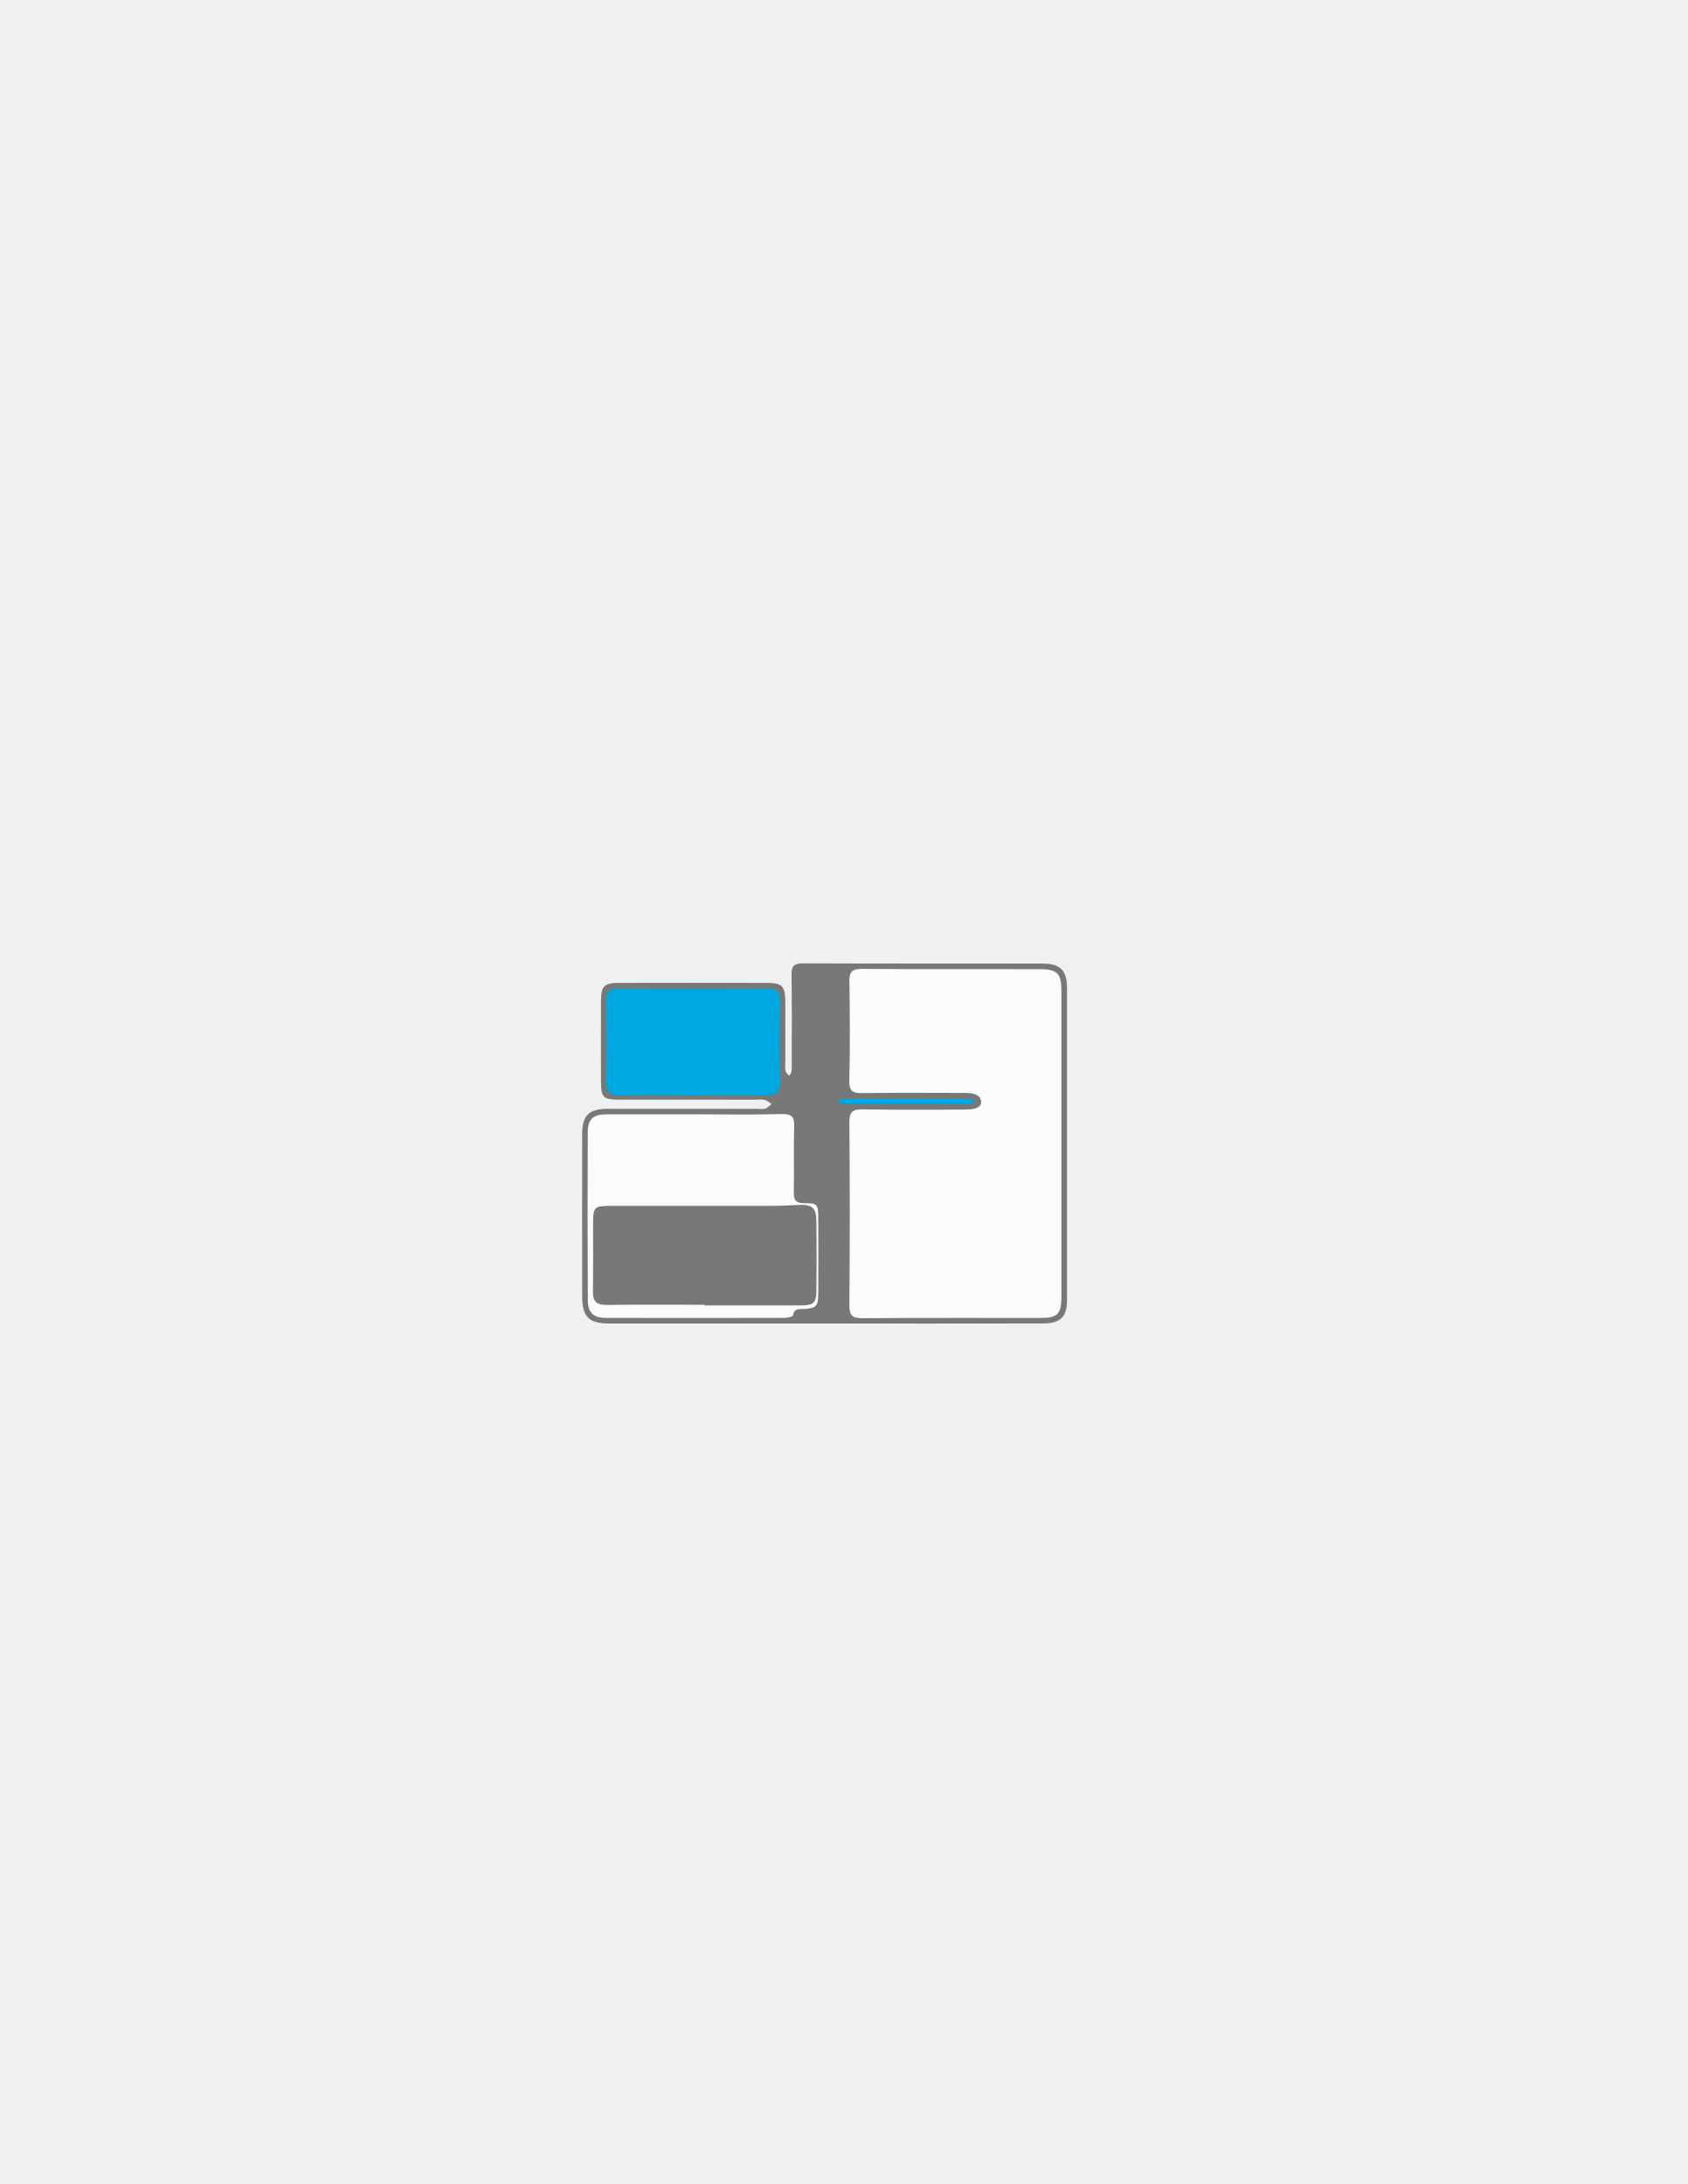
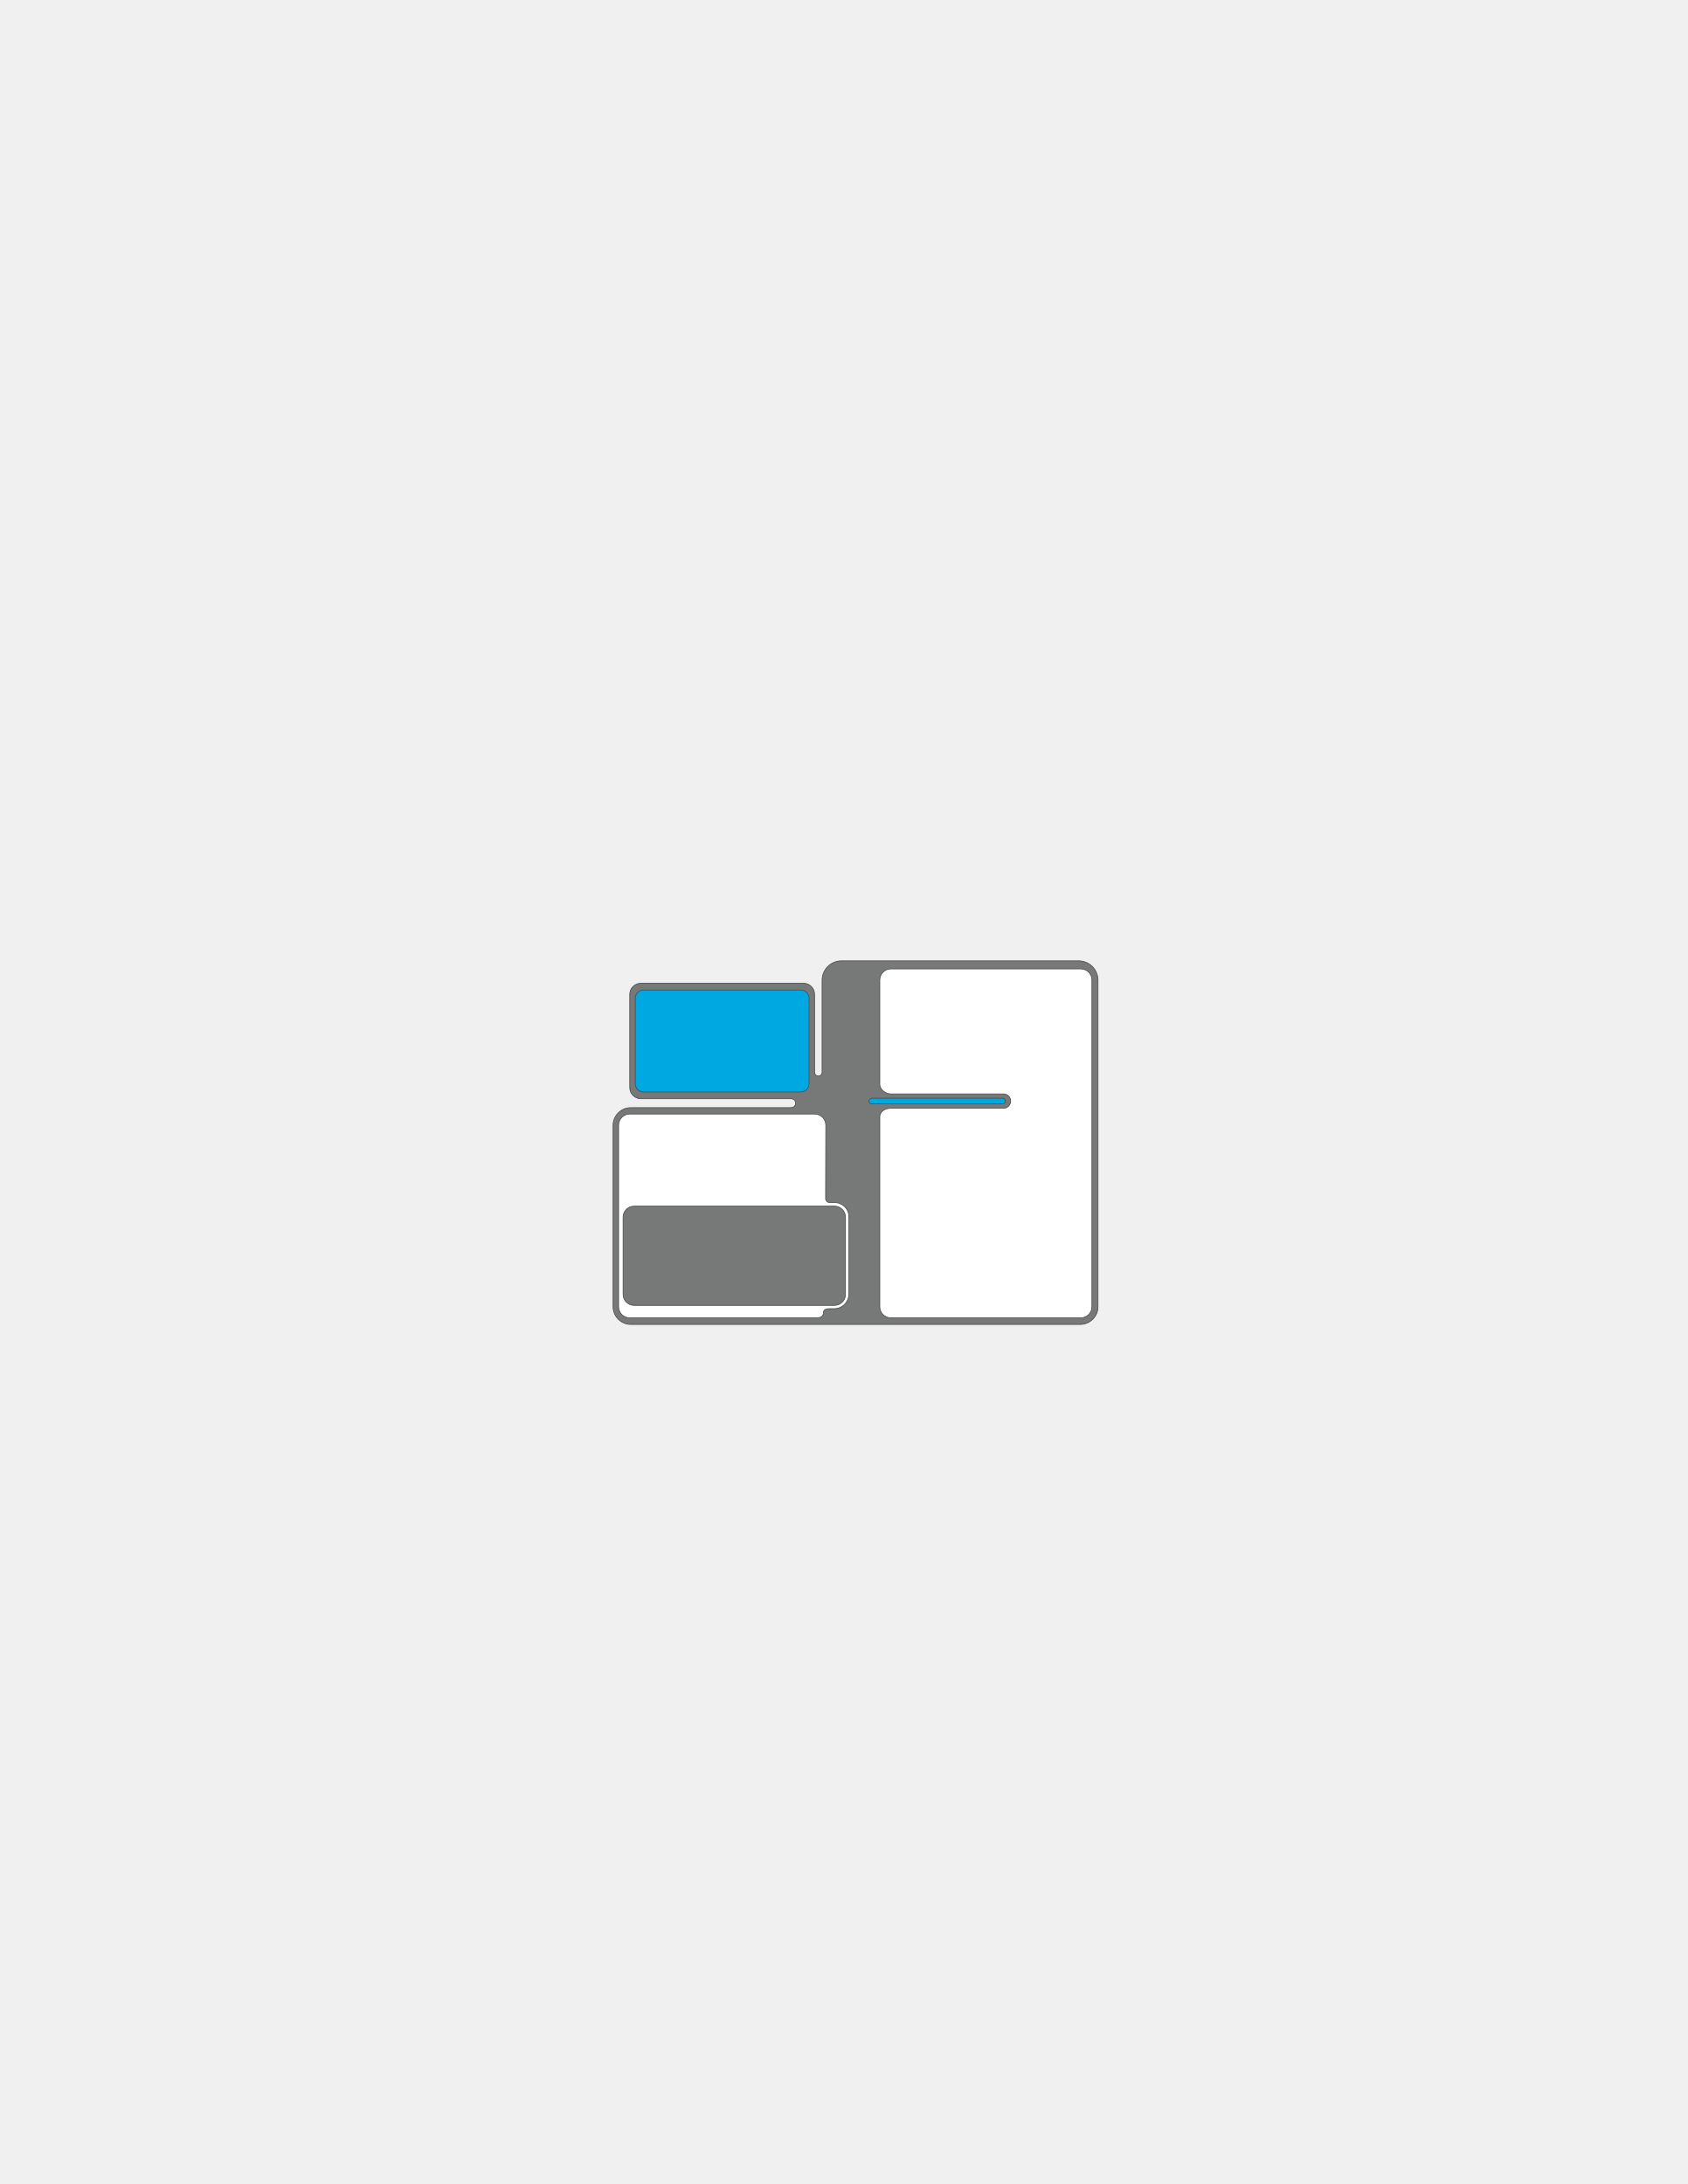
- <svg xmlns="http://www.w3.org/2000/svg" version="1.1" id="Layer_1" x="0px" y="0px" viewBox="0 0 612 792" style="enable-background:new 0 0 612 792;" xml:space="preserve">
+ <svg xmlns="http://www.w3.org/2000/svg" version="1.1" x="0px" y="0px" viewBox="0 0 612 792" style="enable-background:new 0 0 612 792;" xml:space="preserve">
  <style type="text/css">
- 	.st0{fill:#767978;}
- 	.st1{fill:#FBFBFB;}
- 	.st2{fill:#00A8E1;}
+ 	.st0{display:none;}
+ 	.st1{display:inline;}
+ 	.st2{fill:#767978;}
+ 	.st3{fill:#FBFBFB;}
+ 	.st4{fill:#00A8E1;}
+ 	.st5{fill:#767978;stroke:#4A494A;stroke-width:0.25;stroke-miterlimit:10;}
+ 	.st6{fill:#00A8E1;stroke:#4A494A;stroke-width:0.25;stroke-miterlimit:10;}
+ 	.st7{fill:#FFFFFF;stroke:#4A494A;stroke-width:0.25;stroke-miterlimit:10;}
</style>
-   <g>
-     <path class="st0" d="M298.93,479.96c-25.98,0-51.95,0.01-77.93,0c-7.46,0-9.89-2.36-9.9-9.78c-0.04-19.63-0.04-39.27,0-58.9   c0.02-6.88,2.42-9.17,9.37-9.18c17.82-0.01,35.64,0,53.46,0c1.17,0,2.39,0.21,3.48-0.08c0.88-0.24,1.6-1.08,2.39-1.66   c-0.86-0.52-1.66-1.29-2.59-1.51c-1.1-0.27-2.32-0.07-3.48-0.07c-16.32,0-32.64,0.02-48.96-0.01c-6.19-0.01-6.84-0.69-6.86-6.91   c-0.02-9.65-0.03-19.3,0.01-28.95c0.02-5.28,1.15-6.46,6.45-6.47c17.99-0.04,35.97-0.04,53.96,0c5.19,0.01,6.37,1.25,6.41,6.55   c0.05,7.32,0.01,14.64,0.01,21.96c0,1.16-0.14,2.36,0.09,3.48c0.13,0.63,0.87,1.14,1.33,1.71c0.29-0.51,0.76-1.01,0.83-1.55   c0.14-1.15,0.08-2.32,0.08-3.49c0-10.48,0.11-20.97-0.07-31.45c-0.05-3.19,0.74-4.31,4.14-4.3c28.97,0.13,57.95,0.04,86.92,0.09   c6.37,0.01,8.82,2.5,8.82,8.74c0.02,37.77,0.02,75.54,0,113.31c0,6.03-2.4,8.43-8.52,8.44   C351.88,479.98,325.4,479.96,298.93,479.96z" />
-     <path class="st1" d="M384.86,414.8c0,18.47,0.01,36.95,0,55.42c0,6.27-1.38,7.71-7.53,7.72c-21.49,0.02-42.98-0.07-64.47,0.09   c-3.6,0.03-4.91-0.76-4.88-4.65c0.18-22.13,0.18-44.27,0-66.41c-0.03-3.87,1.24-4.73,4.86-4.67c7.98,0.13,15.96,0.15,23.93,0.13   c3.99-0.01,7.98-0.03,11.97-0.06c2.06-0.01,8.31,0.25,6.79-3.82c-0.77-2.06-3.91-2.21-5.7-2.21c-12.33-0.02-24.66-0.12-36.98,0.06   c-3.49,0.05-5-0.5-4.9-4.55c0.3-11.98,0.22-23.97,0.04-35.95c-0.05-3.45,0.92-4.57,4.47-4.54c21.49,0.15,42.98,0.04,64.47,0.09   c6.47,0.01,7.93,1.56,7.93,7.92C384.87,377.85,384.86,396.33,384.86,414.8z" />
-     <path class="st1" d="M252.41,404.09c10.33,0,20.66,0.21,30.97-0.1c3.94-0.12,4.7,1.21,4.58,4.79c-0.26,7.81,0.03,15.64-0.14,23.46   c-0.06,2.95,0.68,4.11,3.88,4.08c4.69-0.04,4.98,0.47,5,5.29c0.05,9.15,0.04,18.3,0,27.45c-0.02,4.58-0.71,5.32-4.98,5.63   c-1.75,0.13-3.73-0.46-4.16,2.32c-0.07,0.46-1.94,0.9-2.97,0.9c-21.65,0.05-43.3,0.07-64.95,0.01c-4.42-0.01-6.47-1.9-6.5-6.42   c-0.12-20.3-0.11-40.6-0.02-60.9c0.02-4.8,1.95-6.48,6.8-6.5C230.76,404.06,241.59,404.09,252.41,404.09z" />
-     <path class="st2" d="M251.2,396.95c-8.82,0-17.63-0.13-26.44,0.06c-3.66,0.08-4.99-1.12-4.91-4.87c0.21-9.63,0.2-19.28,0.01-28.91   c-0.07-3.7,1.24-4.96,4.92-4.93c17.8,0.13,35.59,0.11,53.39,0.01c3.45-0.02,4.73,1.26,4.68,4.69c-0.14,9.8-0.15,19.61,0.01,29.41   c0.06,3.51-1.29,4.65-4.71,4.59C269.17,396.85,260.19,396.95,251.2,396.95z" />
-     <path class="st2" d="M328.4,400.31c-6.71,0-13.43,0.01-20.14-0.03c-1.56-0.01-3.09,0.09-4.42-0.88c-0.12-0.09,1.57-0.98,1.73-1.03   c0.74-0.2,1.43-0.07,2.18-0.07c13.93,0,27.86,0,41.8,0c1.36,0,2.59-0.18,3.61,0.96c0.06,0.07,0.13,0.16,0.13,0.25   c0,0.15-0.16,0.24-0.29,0.3c-1.08,0.47-2.13,0.45-3.27,0.46c-1.34,0.02-2.68,0.02-4.02,0.02c-2.78,0.01-5.57,0-8.35,0.01   C334.37,400.32,331.39,400.32,328.4,400.31z" />
-     <path class="st0" d="M255.43,473.15c-11.81,0-23.61-0.09-35.41,0.06c-3.63,0.05-5.1-1.18-5.03-4.89   c0.16-8.47,0.02-16.94,0.06-25.42c0.03-5.01,0.64-5.6,5.89-5.6c19.95-0.02,39.9,0,59.86-0.02c2.82,0,5.64-0.17,8.46-0.31   c5.3-0.25,6.7,0.89,6.76,6.04c0.09,8.31,0.08,16.61,0,24.92c-0.05,4.65-1,5.45-5.67,5.45c-11.63-0.01-23.27,0-34.9,0   C255.43,473.3,255.43,473.22,255.43,473.15z" />
+   <g id="Image_Trace" class="st0">
+     <g class="st1">
+       <path class="st2" d="M298.93,479.96c-25.98,0-51.95,0.01-77.93,0c-7.46,0-9.89-2.36-9.9-9.78c-0.04-19.63-0.04-39.27,0-58.9    c0.02-6.88,2.42-9.17,9.37-9.18c17.82-0.01,35.64,0,53.46,0c1.17,0,2.39,0.21,3.48-0.08c0.88-0.24,1.6-1.08,2.39-1.66    c-0.86-0.52-1.66-1.29-2.59-1.51c-1.1-0.27-2.32-0.07-3.48-0.07c-16.32,0-32.64,0.02-48.96-0.01c-6.19-0.01-6.84-0.69-6.86-6.91    c-0.02-9.65-0.03-19.3,0.01-28.95c0.02-5.28,1.15-6.46,6.45-6.47c17.99-0.04,35.97-0.04,53.96,0c5.19,0.01,6.37,1.25,6.41,6.55    c0.05,7.32,0.01,14.64,0.01,21.96c0,1.16-0.14,2.36,0.09,3.48c0.13,0.63,0.87,1.14,1.33,1.71c0.29-0.51,0.76-1.01,0.83-1.55    c0.14-1.15,0.08-2.32,0.08-3.49c0-10.48,0.11-20.97-0.07-31.45c-0.05-3.19,0.74-4.31,4.14-4.3c28.97,0.13,57.95,0.04,86.92,0.09    c6.37,0.01,8.82,2.5,8.82,8.74c0.02,37.77,0.02,75.54,0,113.31c0,6.03-2.4,8.43-8.52,8.44    C351.88,479.98,325.4,479.96,298.93,479.96z" />
+       <path class="st3" d="M384.86,414.8c0,18.47,0.01,36.95,0,55.42c0,6.27-1.38,7.71-7.53,7.72c-21.49,0.02-42.98-0.07-64.47,0.09    c-3.6,0.03-4.91-0.76-4.88-4.65c0.18-22.13,0.18-44.27,0-66.41c-0.03-3.87,1.24-4.73,4.86-4.67c7.98,0.13,15.96,0.15,23.93,0.13    c3.99-0.01,7.98-0.03,11.97-0.06c2.06-0.01,8.31,0.25,6.79-3.82c-0.77-2.06-3.91-2.21-5.7-2.21c-12.33-0.02-24.66-0.12-36.98,0.06    c-3.49,0.05-5-0.5-4.9-4.55c0.3-11.98,0.22-23.97,0.04-35.95c-0.05-3.45,0.92-4.57,4.47-4.54c21.49,0.15,42.98,0.04,64.47,0.09    c6.47,0.01,7.93,1.56,7.93,7.92C384.87,377.85,384.86,396.33,384.86,414.8z" />
+       <path class="st3" d="M252.41,404.09c10.33,0,20.66,0.21,30.97-0.1c3.94-0.12,4.7,1.21,4.58,4.79c-0.26,7.81,0.03,15.64-0.14,23.46    c-0.06,2.95,0.68,4.11,3.88,4.08c4.69-0.04,4.98,0.47,5,5.29c0.05,9.15,0.04,18.3,0,27.45c-0.02,4.58-0.71,5.32-4.98,5.63    c-1.75,0.13-3.73-0.46-4.16,2.32c-0.07,0.46-1.94,0.9-2.97,0.9c-21.65,0.05-43.3,0.07-64.95,0.01c-4.42-0.01-6.47-1.9-6.5-6.42    c-0.12-20.3-0.11-40.6-0.02-60.9c0.02-4.8,1.95-6.48,6.8-6.5C230.76,404.06,241.59,404.09,252.41,404.09z" />
+       <path class="st4" d="M251.2,396.95c-8.82,0-17.63-0.13-26.44,0.06c-3.66,0.08-4.99-1.12-4.91-4.87c0.21-9.63,0.2-19.28,0.01-28.91    c-0.07-3.7,1.24-4.96,4.92-4.93c17.8,0.13,35.59,0.11,53.39,0.01c3.45-0.02,4.73,1.26,4.68,4.69c-0.14,9.8-0.15,19.61,0.01,29.41    c0.06,3.51-1.29,4.65-4.71,4.59C269.17,396.85,260.19,396.95,251.2,396.95z" />
+       <path class="st4" d="M328.4,400.31c-6.71,0-13.43,0.01-20.14-0.03c-1.56-0.01-3.09,0.09-4.42-0.88c-0.12-0.09,1.57-0.98,1.73-1.03    c0.74-0.2,1.43-0.07,2.18-0.07c13.93,0,27.86,0,41.8,0c1.36,0,2.59-0.18,3.61,0.96c0.06,0.07,0.13,0.16,0.13,0.25    c0,0.15-0.16,0.24-0.29,0.3c-1.08,0.47-2.13,0.45-3.27,0.46c-1.34,0.02-2.68,0.02-4.02,0.02c-2.78,0.01-5.57,0-8.35,0.01    C334.37,400.32,331.39,400.32,328.4,400.31z" />
+       <path class="st2" d="M255.43,473.15c-11.81,0-23.61-0.09-35.41,0.06c-3.63,0.05-5.1-1.18-5.03-4.89    c0.16-8.47,0.02-16.94,0.06-25.42c0.03-5.01,0.64-5.6,5.89-5.6c19.95-0.02,39.9,0,59.86-0.02c2.82,0,5.64-0.17,8.46-0.31    c5.3-0.25,6.7,0.89,6.76,6.04c0.09,8.31,0.08,16.61,0,24.92c-0.05,4.65-1,5.45-5.67,5.45c-11.63-0.01-23.27,0-34.9,0    C255.43,473.3,255.43,473.22,255.43,473.15z" />
+     </g>
+   </g>
+   <g id="Layer_1">
+     <g>
+       <g>
+         <path class="st5" d="M391.12,348.43h-86.03c-3.85,0-7,3.15-7,7c0,0,0,31.43,0,33.34s-2.73,1.89-2.73,0c0-1.89,0-28.2,0-28.2     c0-2.2-1.8-4-4-4h-59.01c-2.2,0-4,1.8-4,4v33.86c0,2.2,1.8,4,4,4c0,0,51.95,0,54.34,0s2.43,3.24,0,3.24s-57.97,0-57.97,0     c-3.53,0-6.43,2.89-6.43,6.43v65.76c0,3.53,2.89,6.43,6.43,6.43h162.98c3.53,0,6.43-2.89,6.43-6.43v-0.89v-64.87v-52.66     C398.12,351.58,394.97,348.43,391.12,348.43z" />
+         <path class="st6" d="M290.36,396h-57.01c-1.65,0-3-1.35-3-3v-31c0-1.65,1.35-3,3-3h57.01c1.65,0,3,1.35,3,3v31     C293.36,394.65,292.01,396,290.36,396z" />
+       </g>
+       <path class="st7" d="M319.01,404.94c0,1.61,0,68.95,0,68.95c0,2.2,1.8,4,4,4h68.91c2.2,0,4-1.8,4-4V355.36c0-2.2-1.8-4-4-4h-68.91    c-2.2,0-4,1.8-4,4c0,0,0,34.59,0,37.96c0,1.61,1.94,3.37,3.99,3.37c3.74,0,40.86,0,40.86,0c1.44,0,2.61,1.18,2.61,2.61    c0,1.44-1.18,2.61-2.61,2.61c0,0-38.53,0-40.89,0S319.01,403.33,319.01,404.94z" />
+       <path class="st6" d="M316.09,400.32h47.4c0.56,0,1.03-0.46,1.03-1.03l0,0c0-0.56-0.46-1.03-1.03-1.03h-47.4    c-0.56,0-1.03,0.46-1.03,1.03l0,0C315.07,399.86,315.53,400.32,316.09,400.32z" />
+       <path class="st7" d="M300.68,474.57c1.81,0,1.81,0,1.81,0c2.91,0,5.3-2.38,5.3-5.3v-28.08c0-2.91-2.4-5.13-5.31-5.13    c0,0-1,0-1.78,0c-0.78,0-1.34-0.71-1.34-1.37c0-0.67,0.07-26.7,0.07-26.7c0-2.2-1.8-4-4-4h-67.13c-2.2,0-4,1.8-4,4v65.9    c0,2.2,1.8,4,4,4h67.13c1.53,0,3.18,0,3.18-2.13C298.6,475.11,299.38,474.57,300.68,474.57z" />
+       <path class="st5" d="M302.57,473.38h-72.64c-2.2,0-4-1.8-4-4v-27.99c0-2.2,1.8-4,4-4h72.64c2.2,0,4,1.8,4,4v27.99    C306.57,471.58,304.77,473.38,302.57,473.38z" />
+     </g>
  </g>
</svg>
